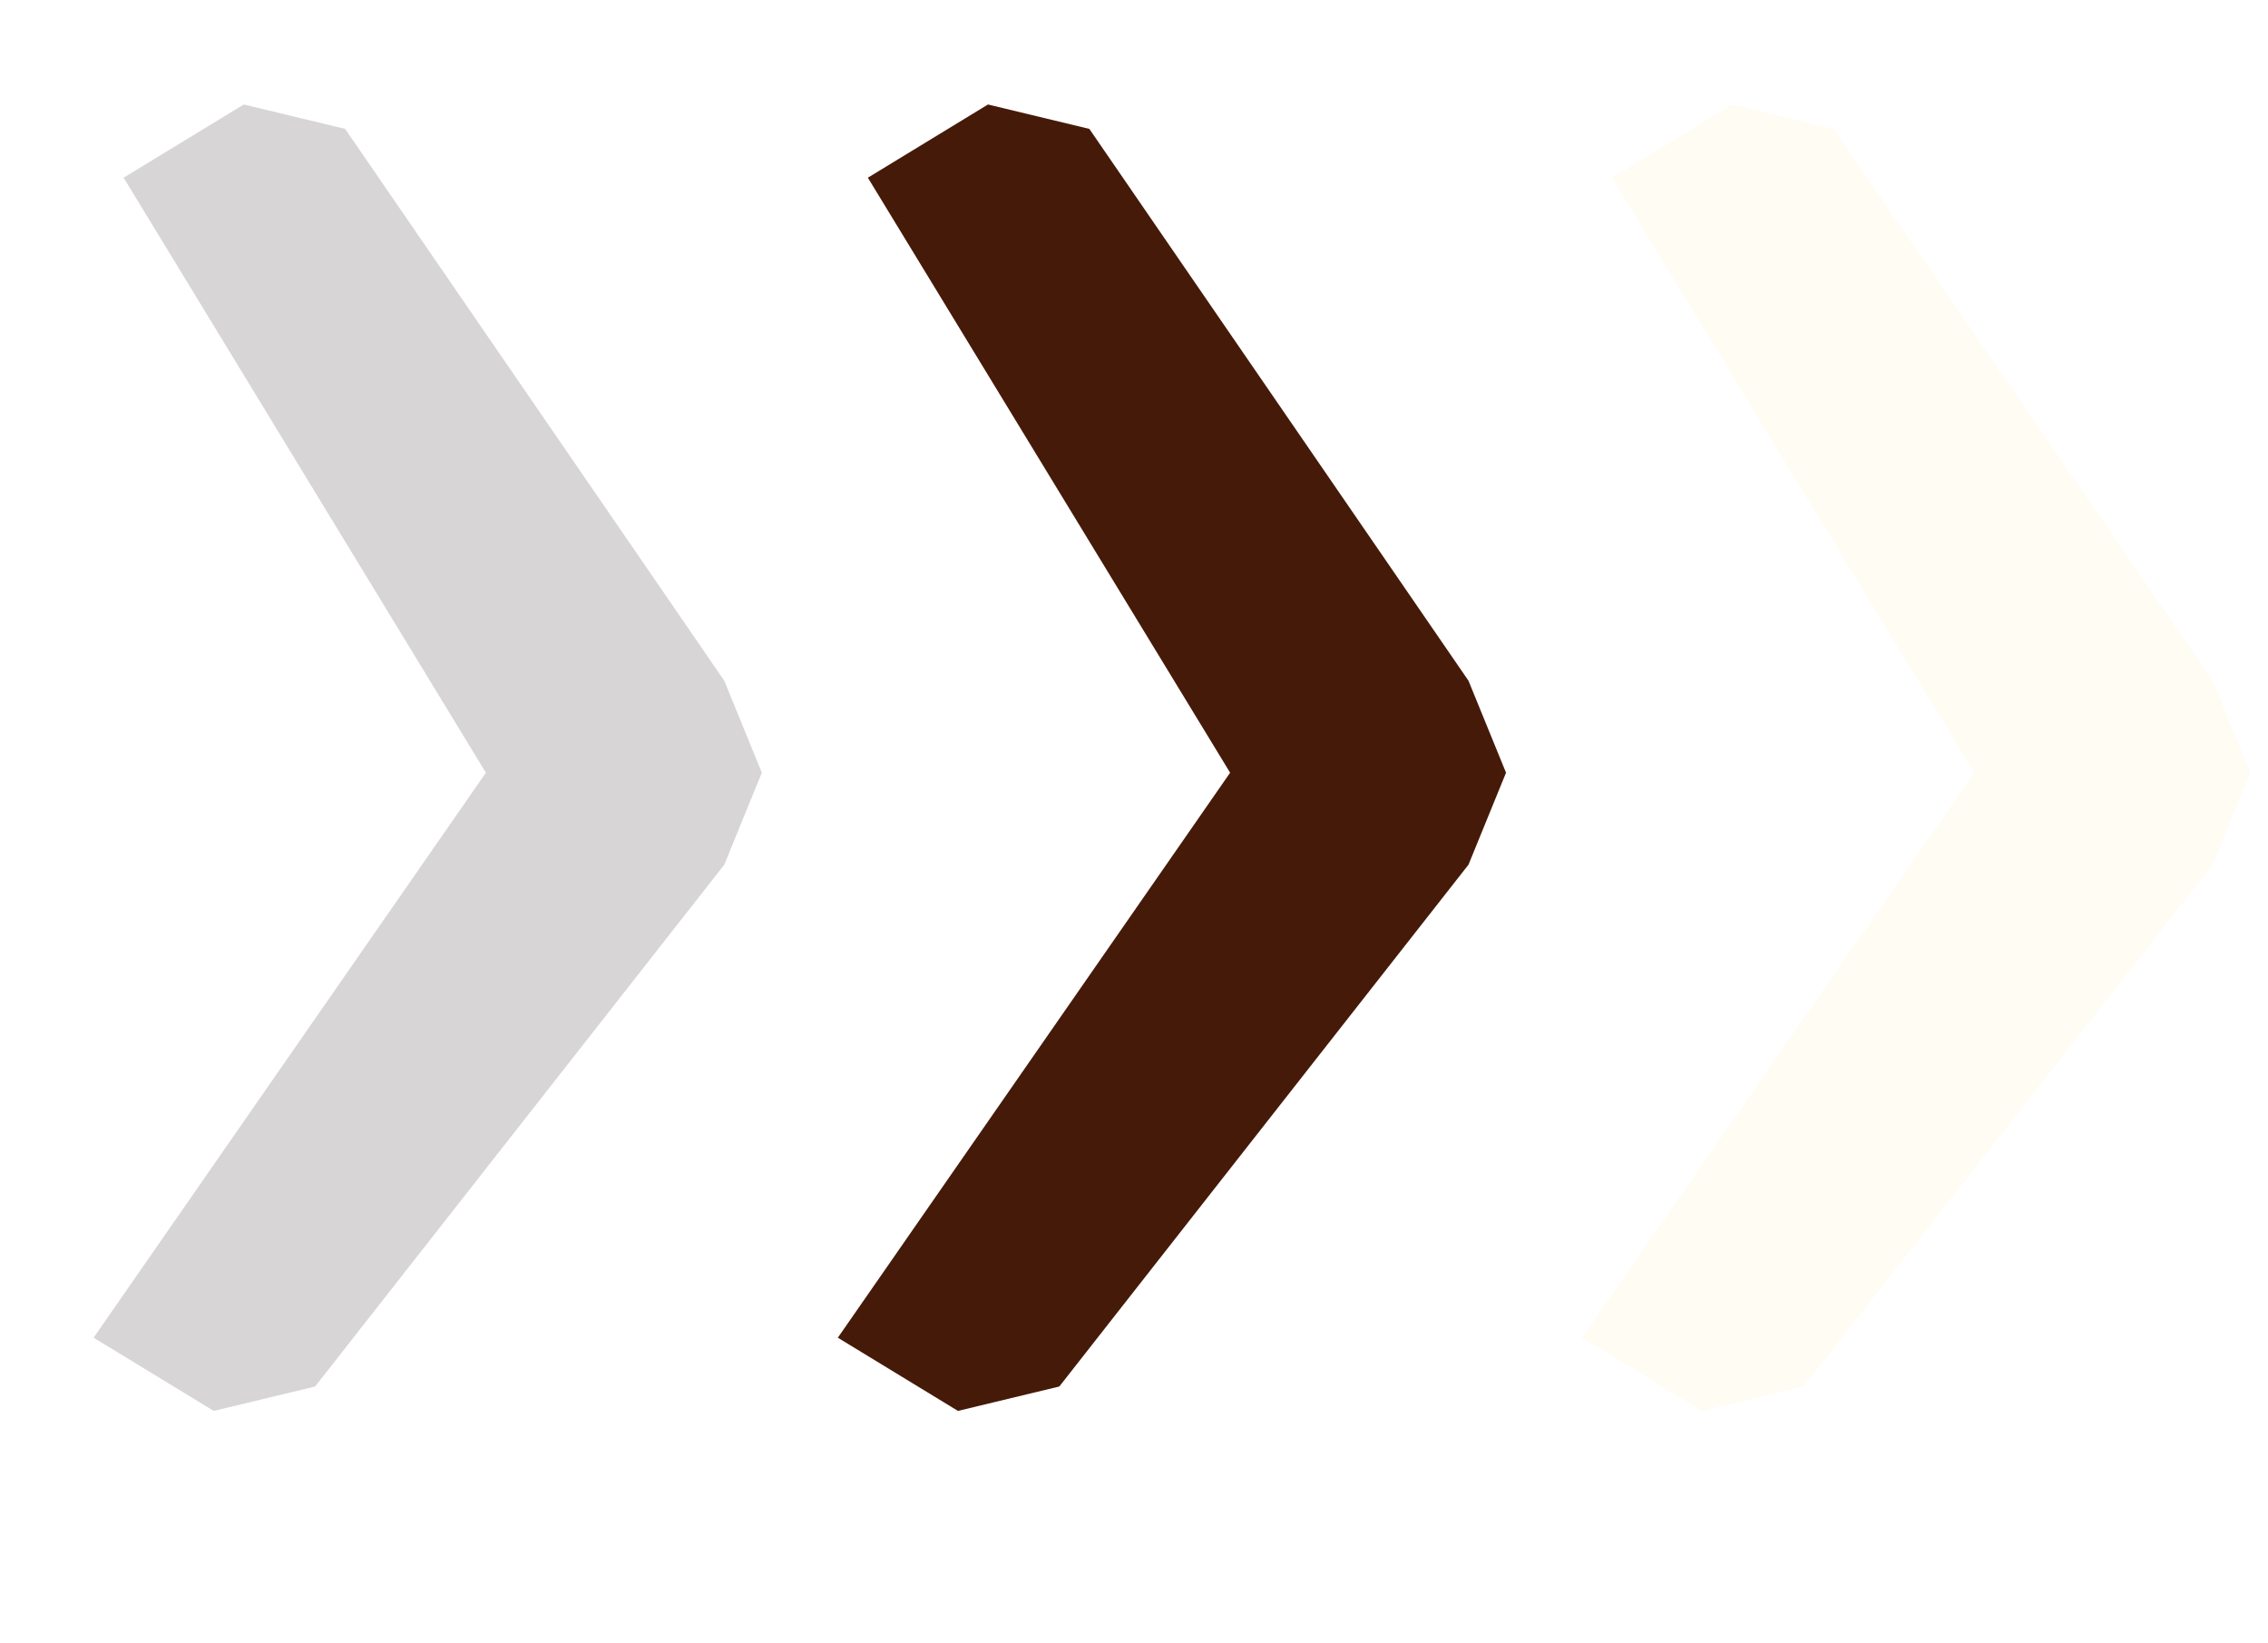
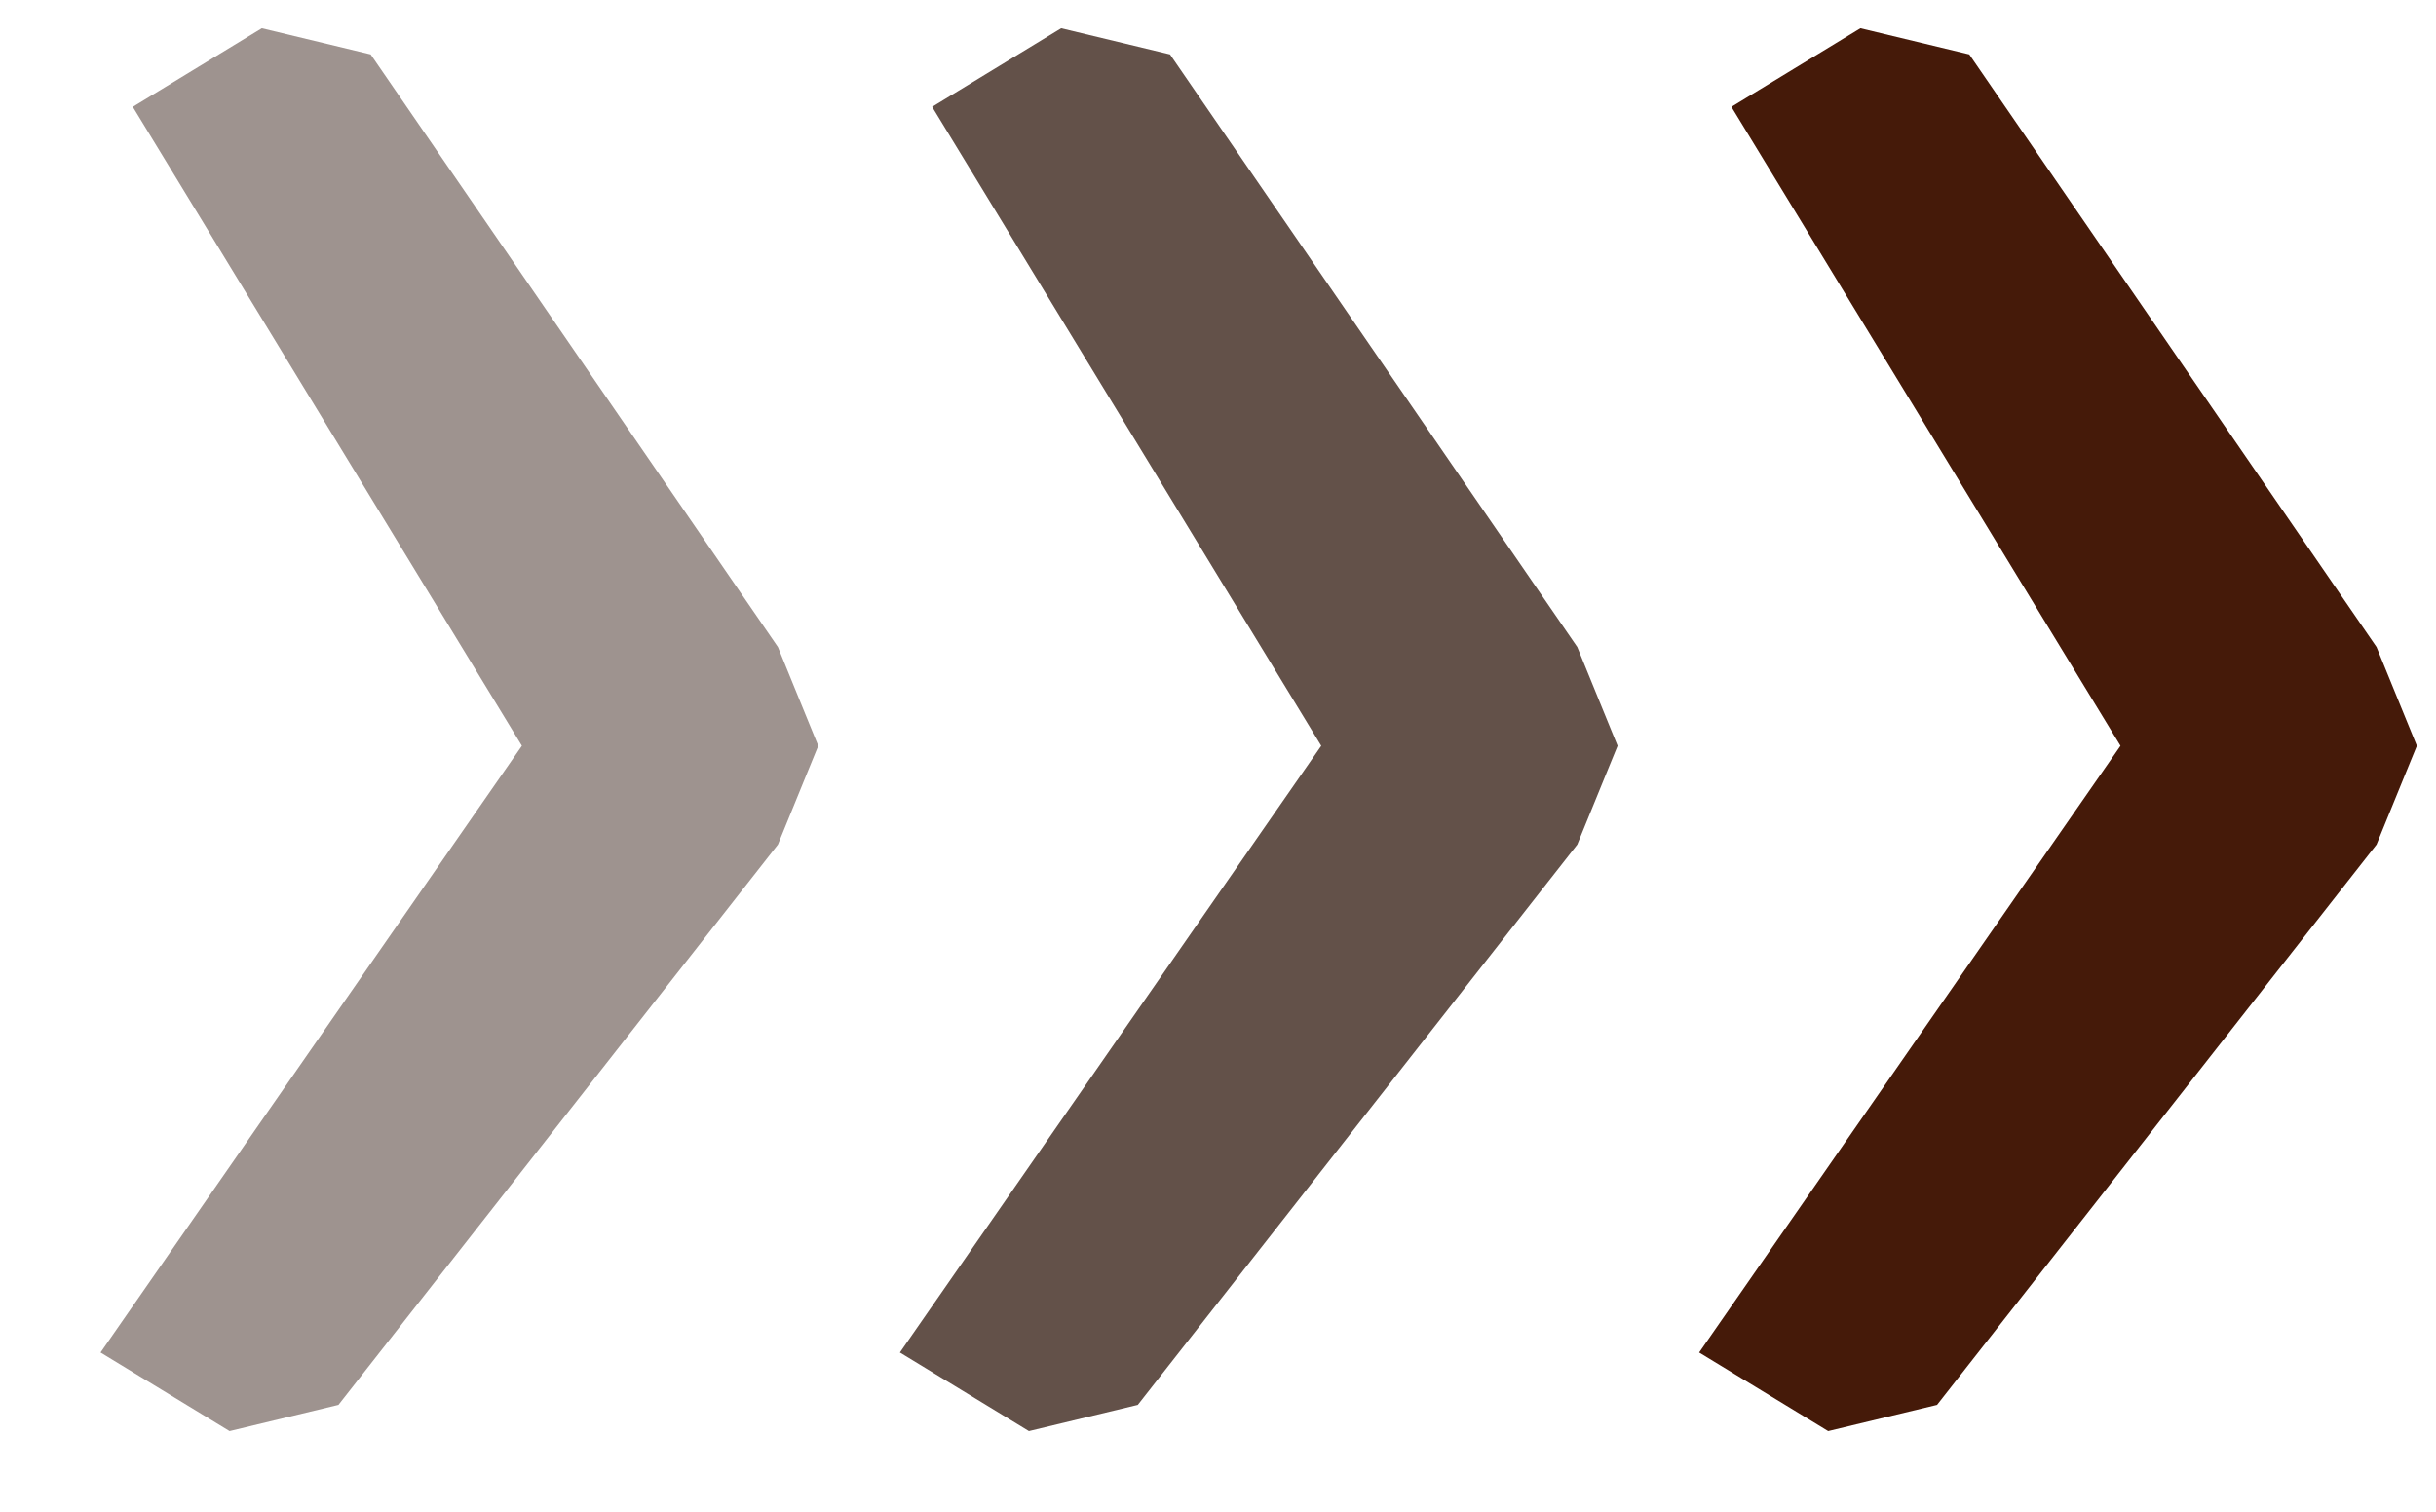
- <svg xmlns="http://www.w3.org/2000/svg" width="29" height="21" viewBox="0 0 29 21" fill="none">
-   <path d="M2.733 18.04L1.197 17.104L6.213 9.88L1.581 2.272L3.117 1.336L4.413 1.648L9.261 8.704L9.741 9.88L9.261 11.056L4.029 17.728L2.733 18.04Z" fill="#D7D5D5" />
-   <path d="M12.249 18.04L10.713 17.104L15.729 9.88L11.097 2.272L12.633 1.336L13.929 1.648L18.777 8.704L19.257 9.88L18.777 11.056L13.545 17.728L12.249 18.04Z" fill="#451A09" />
-   <path d="M21.764 18.04L20.228 17.104L25.244 9.88L20.612 2.272L22.148 1.336L23.444 1.648L28.292 8.704L28.772 9.88L28.292 11.056L23.06 17.728L21.764 18.04Z" fill="#FFFCF3" />
+ <svg xmlns="http://www.w3.org/2000/svg" width="29" height="18" viewBox="0 0 29 18" fill="none">
+   <path d="M2.733 17.04L1.197 16.104L6.213 8.88L1.581 1.272L3.117 0.336L4.413 0.648L9.261 7.704L9.741 8.88L9.261 10.056L4.029 16.728L2.733 17.04Z" fill="#9E938F" />
+   <path d="M12.249 17.04L10.713 16.104L15.729 8.88L11.097 1.272L12.633 0.336L13.929 0.648L18.777 7.704L19.257 8.88L18.777 10.056L13.545 16.728L12.249 17.04Z" fill="#635149" />
+   <path d="M21.764 17.04L20.228 16.104L25.244 8.88L20.612 1.272L22.148 0.336L23.444 0.648L28.292 7.704L28.772 8.88L28.292 10.056L23.06 16.728L21.764 17.04Z" fill="#451A09" />
</svg>
